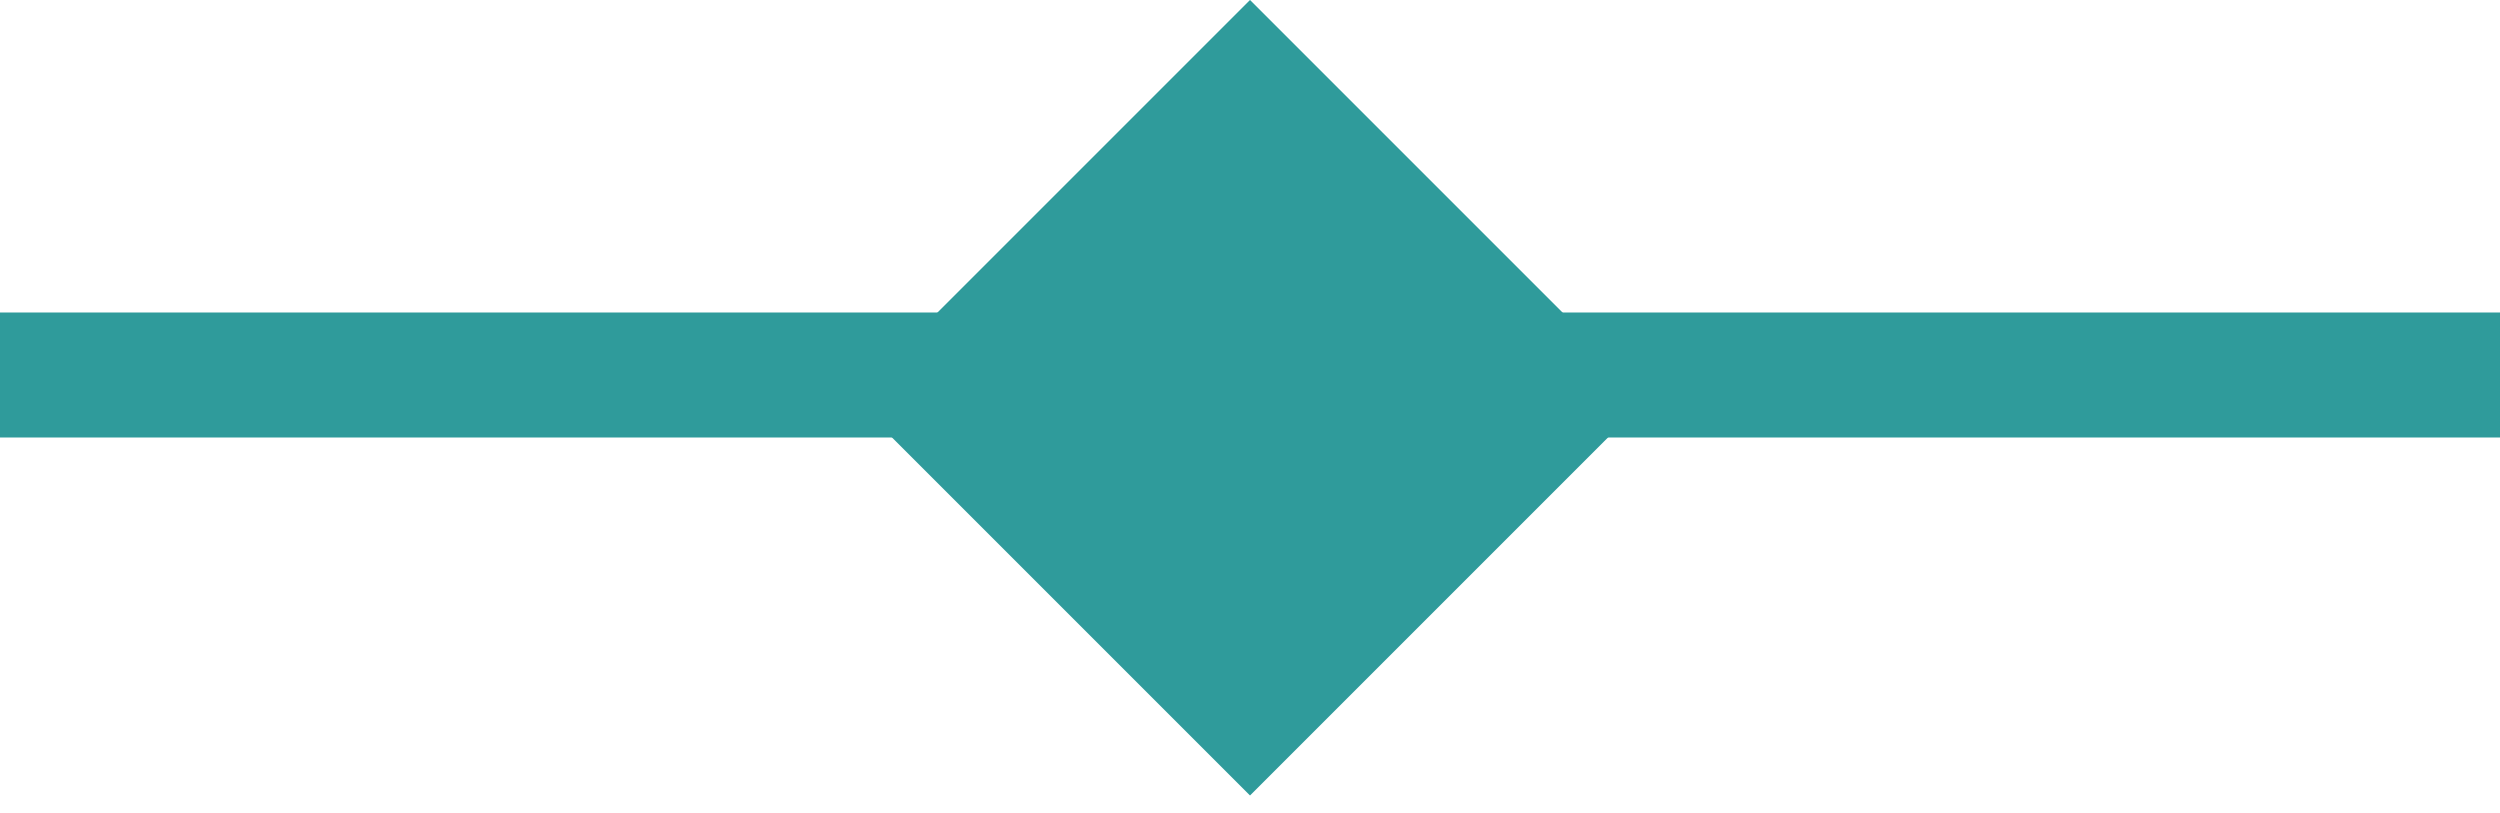
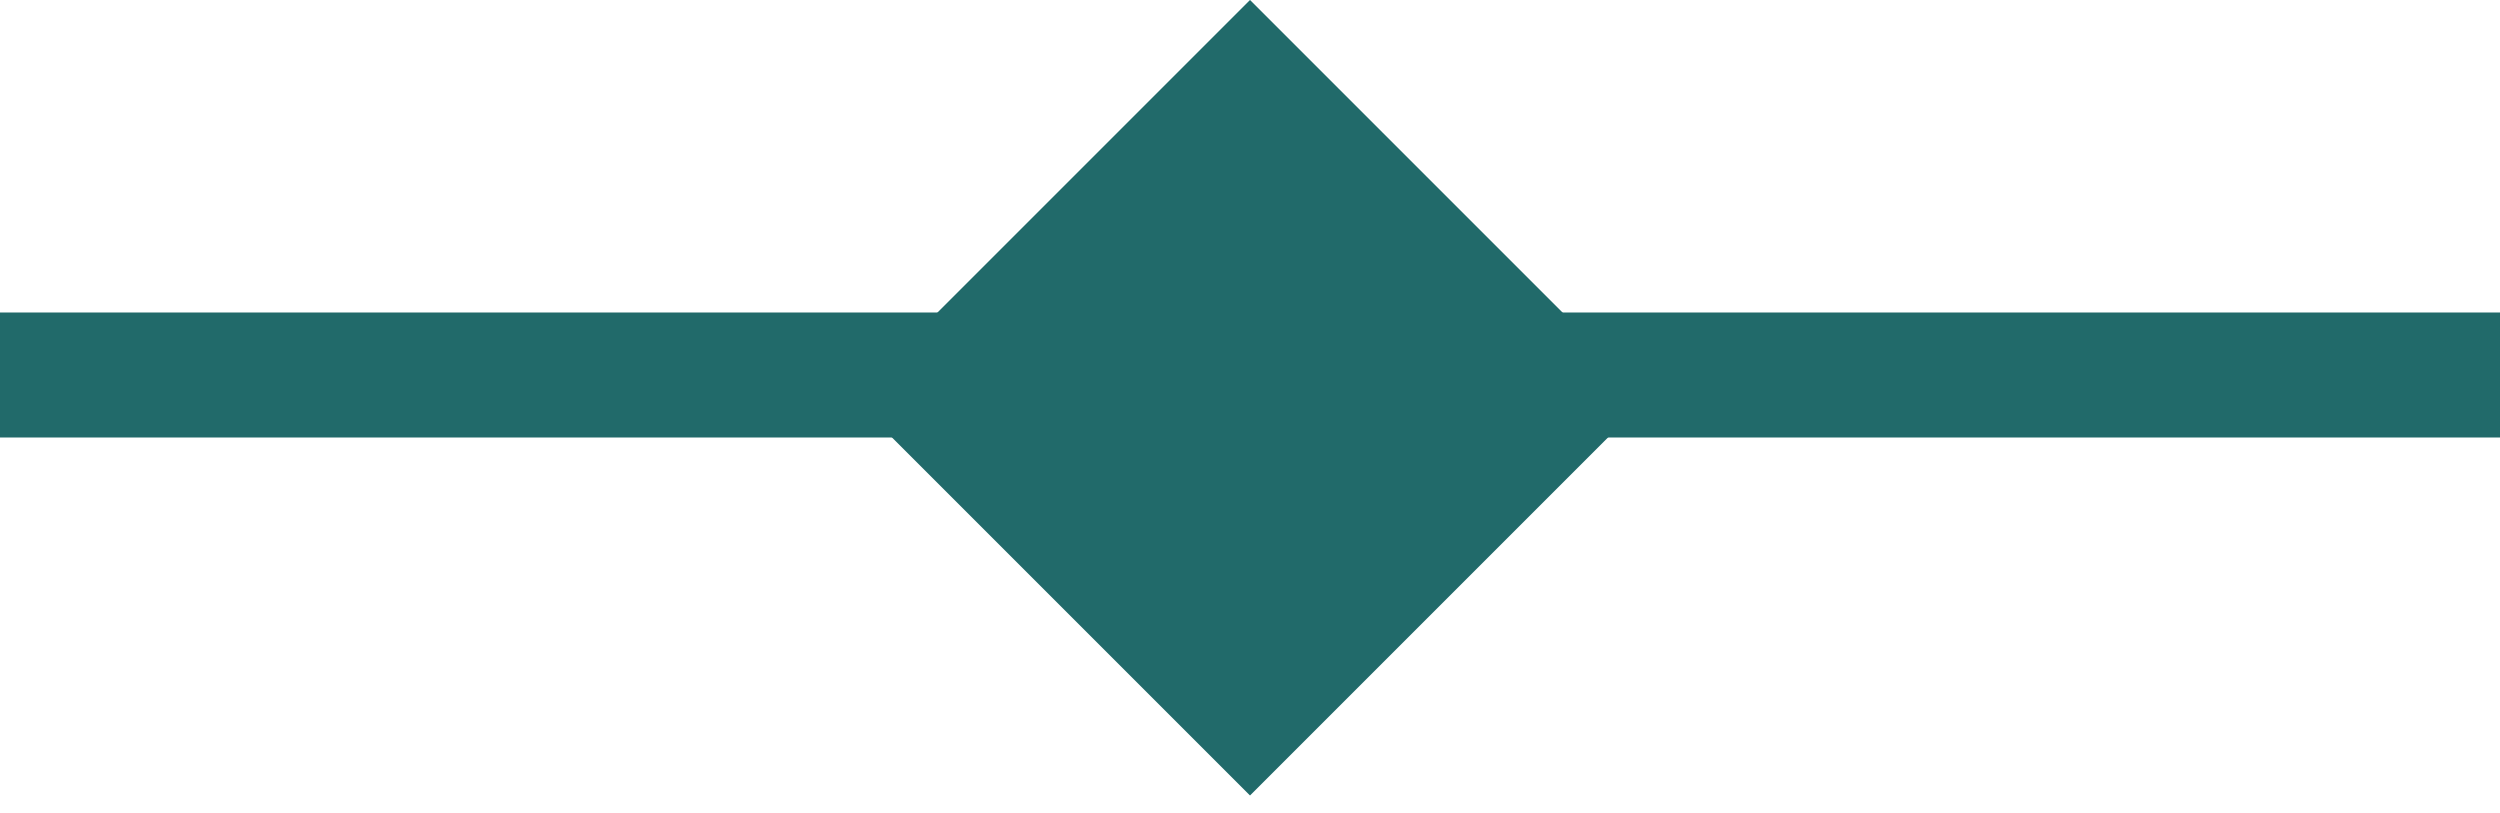
<svg xmlns="http://www.w3.org/2000/svg" width="40" height="13" viewBox="0 0 40 13" fill="none">
-   <rect x="20" y="1.414" width="7" height="7" transform="rotate(45 20 1.41421)" fill="#2F9B9B" stroke="#2F9B9B" stroke-width="2" />
-   <line y1="6" x2="40" y2="6" stroke="#2F9B9B" stroke-width="2" />
+   <rect x="20" y="1.414" width="7" height="7" transform="rotate(45 20 1.41421)" fill="#216A6A" stroke="#216A6A" stroke-width="2" />
+   <line y1="6" x2="40" y2="6" stroke="#216A6A" stroke-width="2" />
</svg>
